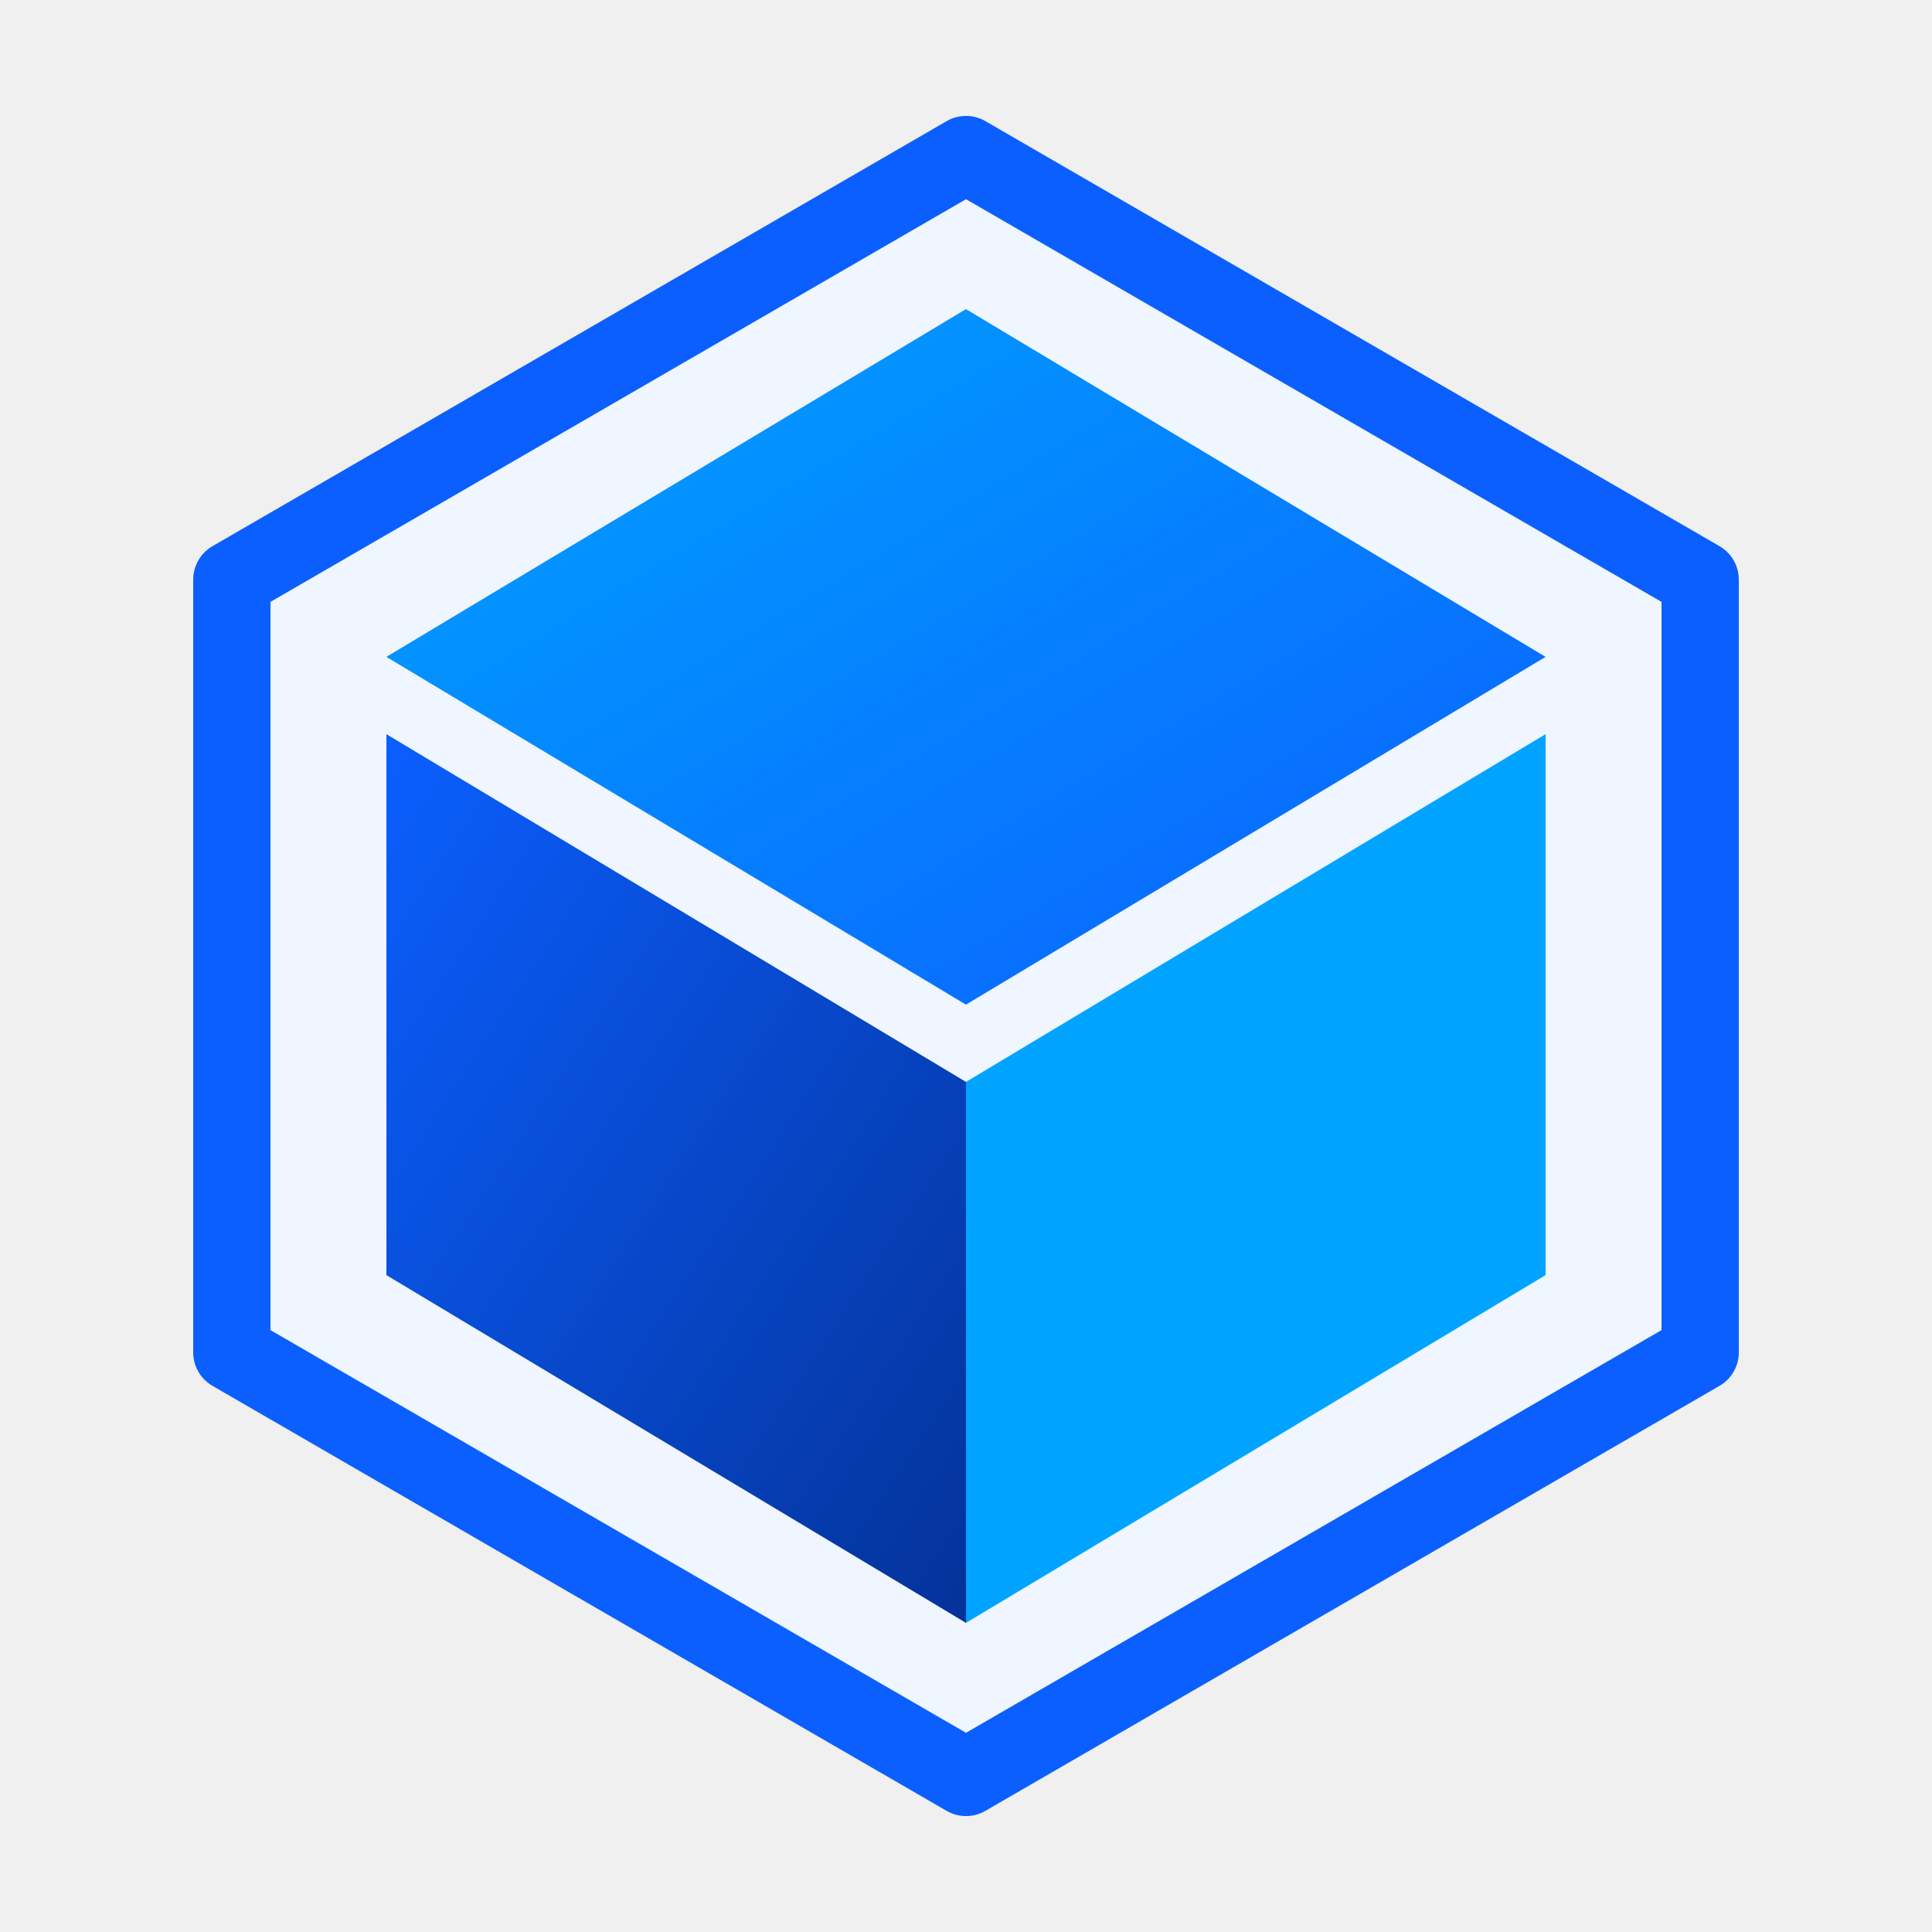
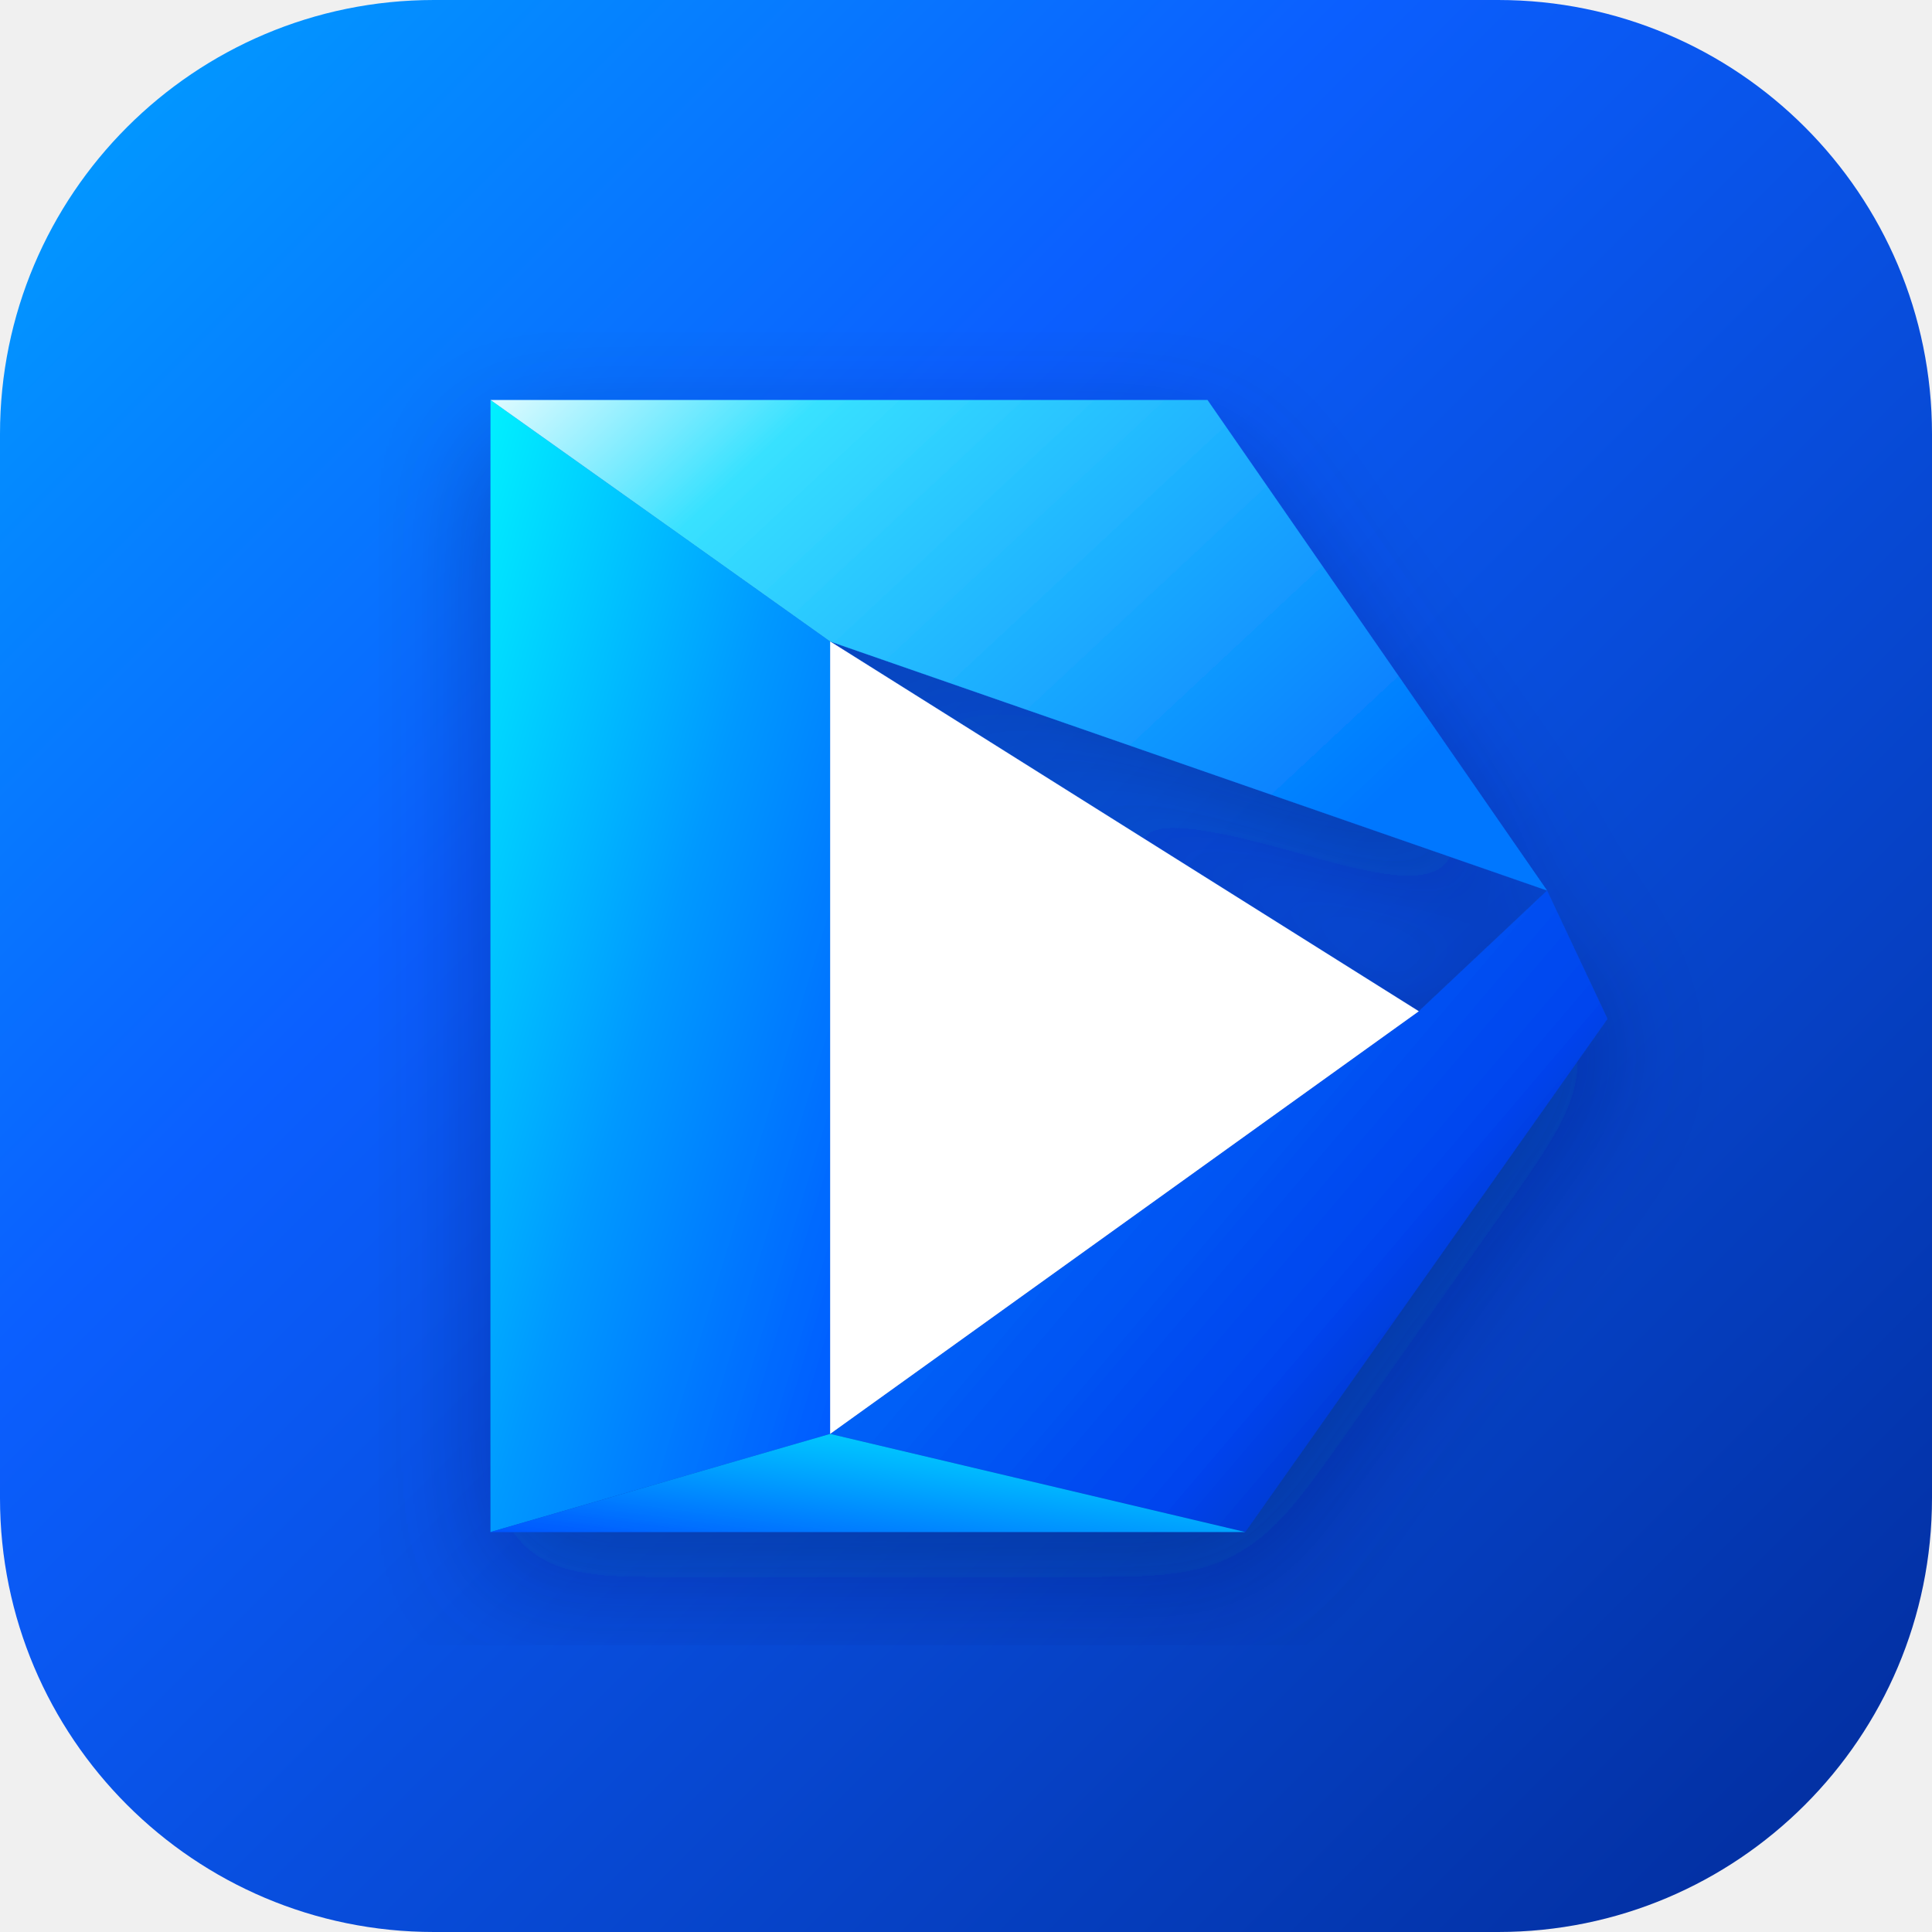
- <svg xmlns="http://www.w3.org/2000/svg" viewBox="0 0 100 100" fill="none">
+ <svg xmlns="http://www.w3.org/2000/svg" viewBox="0 0 512 512" fill="none">
  <defs>
-     <linearGradient id="deevoGrad" x1="0%" y1="0%" x2="100%" y2="100%">
+     <linearGradient id="deevoBgGrad" x1="0%" y1="0%" x2="100%" y2="100%">
      <stop offset="0%" stop-color="#00A3FF" />
-       <stop offset="100%" stop-color="#0B5FFF" />
+       <stop offset="35%" stop-color="#0B5FFF" />
+       <stop offset="100%" stop-color="#022B99" />
    </linearGradient>
-     <linearGradient id="deevoDark" x1="0%" y1="0%" x2="100%" y2="100%">
-       <stop offset="0%" stop-color="#0B5FFF" />
-       <stop offset="100%" stop-color="#043299" />
+     <linearGradient id="facetLeft" x1="0%" y1="0%" x2="100%" y2="100%">
+       <stop offset="0%" stop-color="#00F0FF" />
+       <stop offset="50%" stop-color="#0099FF" />
+       <stop offset="100%" stop-color="#0055FF" />
    </linearGradient>
+     <linearGradient id="facetTop" x1="0%" y1="0%" x2="100%" y2="50%">
+       <stop offset="0%" stop-color="#E0FBFF" />
+       <stop offset="25%" stop-color="#38E1FF" />
+       <stop offset="100%" stop-color="#0077FF" />
+     </linearGradient>
+     <linearGradient id="facetRight" x1="0%" y1="30%" x2="100%" y2="100%">
+       <stop offset="0%" stop-color="#0077FF" />
+       <stop offset="60%" stop-color="#0044EE" />
+       <stop offset="100%" stop-color="#001F80" />
+     </linearGradient>
+     <linearGradient id="facetBottom" x1="0%" y1="100%" x2="100%" y2="0%">
+       <stop offset="0%" stop-color="#0055FF" />
+       <stop offset="60%" stop-color="#00B4FF" />
+       <stop offset="100%" stop-color="#00F0FF" />
+     </linearGradient>
+     <filter id="subtleGlow" x="-10%" y="-10%" width="120%" height="120%">
+       <feDropShadow dx="0" dy="12" stdDeviation="16" flood-color="#001855" flood-opacity="0.35" />
+     </filter>
  </defs>
-   <polygon points="50,8 88,30 88,70 50,92 12,70 12,30" fill="#F0F6FF" stroke="#0B5FFF" stroke-width="4" stroke-linejoin="round" />
-   <path d="M50 16 L80 34 L50 52 L20 34 Z" fill="url(#deevoGrad)" />
-   <path d="M20 38 L50 56 L50 84 L20 66 Z" fill="url(#deevoDark)" />
-   <path d="M80 38 L80 66 L50 84 L50 56 Z" fill="#00A3FF" />
+   <rect width="512" height="512" rx="115" fill="url(#deevoBgGrad)" />
+   <g filter="url(#subtleGlow)" transform="translate(10, 0)">
+     <path d="M 120 106 L 210 170 L 210 380 L 120 406 Z" fill="url(#facetLeft)" />
+     <path d="M 120 106 L 310 106 L 400 236 L 210 170 Z" fill="url(#facetTop)" />
+     <path d="M 400 236 L 416 270 L 320 406 L 210 380 L 366 268 Z" fill="url(#facetRight)" />
+     <path d="M 120 406 L 210 380 L 320 406 L 230 406 Z" fill="url(#facetBottom)" />
+     <polygon points="210,170 366,268 210,380" fill="#FFFFFF" />
+   </g>
</svg>
